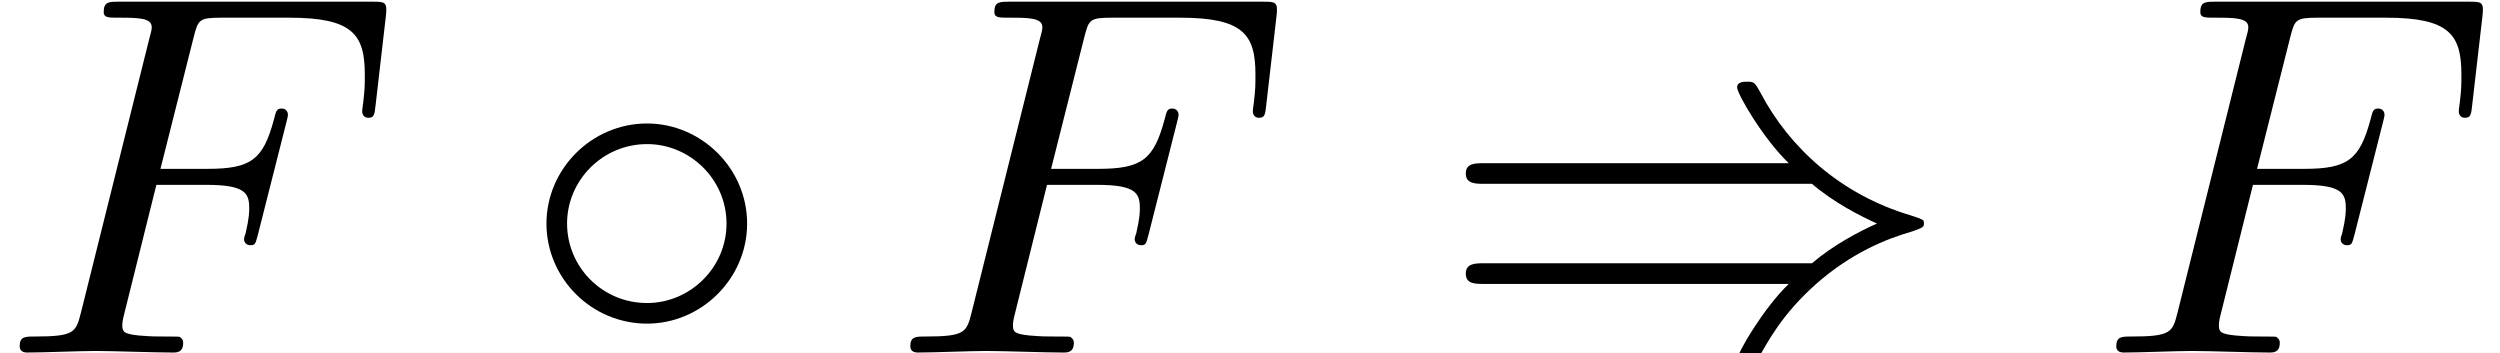
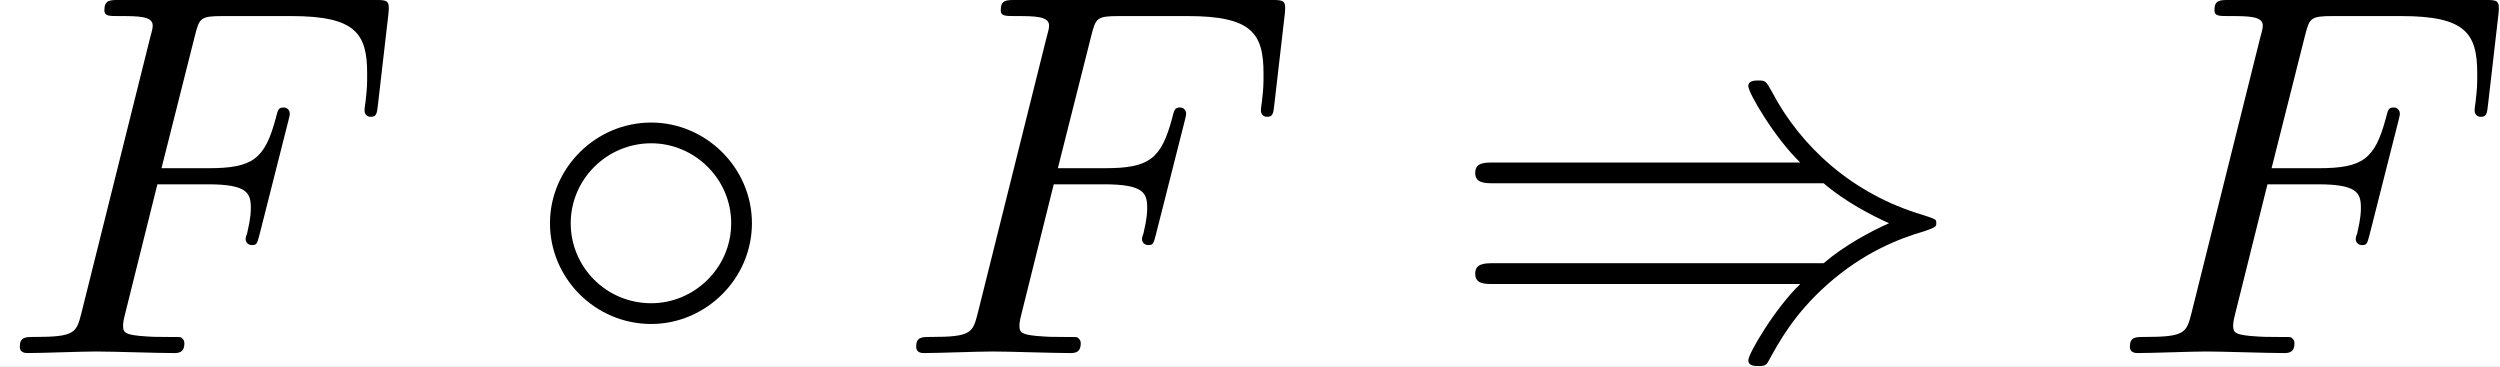
- <svg xmlns="http://www.w3.org/2000/svg" xmlns:xlink="http://www.w3.org/1999/xlink" height="10.212pt" version="1.1" viewBox="314.792 33.737 72.416 10.212" width="72.416pt">
+ <svg xmlns="http://www.w3.org/2000/svg" xmlns:xlink="http://www.w3.org/1999/xlink" height="10.535pt" version="1.1" viewBox="314.792 33.787 71.953 10.535" width="71.953pt">
  <defs>
    <path d="M4.423 -2.491C4.423 -3.557 3.537 -4.423 2.491 -4.423C1.415 -4.423 0.548 -3.537 0.548 -2.491C0.548 -1.435 1.415 -0.558 2.491 -0.558C3.537 -0.558 4.423 -1.425 4.423 -2.491ZM2.491 -0.956C1.624 -0.956 0.946 -1.654 0.946 -2.491S1.634 -4.025 2.491 -4.025C3.318 -4.025 4.025 -3.347 4.025 -2.491S3.318 -0.956 2.491 -0.956Z" id="g0-14" />
    <path d="M7.233 -3.258C7.651 -2.899 8.159 -2.64 8.488 -2.491C8.13 -2.331 7.641 -2.072 7.233 -1.724H0.907C0.737 -1.724 0.548 -1.724 0.548 -1.524S0.727 -1.325 0.897 -1.325H6.785C6.306 -0.867 5.788 0.01 5.788 0.139C5.788 0.249 5.918 0.249 5.978 0.249C6.057 0.249 6.127 0.249 6.167 0.169C6.376 -0.209 6.655 -0.737 7.303 -1.315C7.99 -1.923 8.658 -2.192 9.176 -2.341C9.345 -2.401 9.355 -2.411 9.375 -2.431C9.395 -2.441 9.395 -2.471 9.395 -2.491S9.395 -2.531 9.385 -2.55L9.355 -2.57C9.335 -2.58 9.325 -2.59 9.136 -2.65C7.791 -3.049 6.795 -3.955 6.237 -5.021C6.127 -5.22 6.117 -5.23 5.978 -5.23C5.918 -5.23 5.788 -5.23 5.788 -5.121C5.788 -4.991 6.296 -4.125 6.785 -3.656H0.897C0.727 -3.656 0.548 -3.656 0.548 -3.457S0.737 -3.258 0.907 -3.258H7.233Z" id="g0-41" />
    <path d="M3.019 -3.238H3.985C4.732 -3.238 4.812 -3.078 4.812 -2.79C4.812 -2.72 4.812 -2.6 4.742 -2.301C4.722 -2.252 4.712 -2.212 4.712 -2.192C4.712 -2.112 4.772 -2.072 4.832 -2.072C4.932 -2.072 4.932 -2.102 4.981 -2.281L5.529 -4.443C5.559 -4.553 5.559 -4.573 5.559 -4.603C5.559 -4.623 5.539 -4.712 5.44 -4.712S5.33 -4.663 5.29 -4.503C5.081 -3.726 4.852 -3.547 4.005 -3.547H3.098L3.736 -6.077C3.826 -6.426 3.836 -6.466 4.274 -6.466H5.589C6.814 -6.466 7.044 -6.137 7.044 -5.37C7.044 -5.141 7.044 -5.101 7.014 -4.832C6.994 -4.702 6.994 -4.682 6.994 -4.653C6.994 -4.603 7.024 -4.533 7.113 -4.533C7.223 -4.533 7.233 -4.593 7.253 -4.782L7.452 -6.506C7.482 -6.775 7.432 -6.775 7.183 -6.775H2.301C2.102 -6.775 2.002 -6.775 2.002 -6.575C2.002 -6.466 2.092 -6.466 2.281 -6.466C2.65 -6.466 2.929 -6.466 2.929 -6.286C2.929 -6.247 2.929 -6.227 2.879 -6.047L1.564 -0.777C1.465 -0.389 1.445 -0.309 0.658 -0.309C0.488 -0.309 0.379 -0.309 0.379 -0.12C0.379 0 0.498 0 0.528 0C0.817 0 1.554 -0.03 1.843 -0.03C2.172 -0.03 2.999 0 3.328 0C3.417 0 3.537 0 3.537 -0.189C3.537 -0.269 3.477 -0.289 3.477 -0.299C3.447 -0.309 3.427 -0.309 3.198 -0.309C2.979 -0.309 2.929 -0.309 2.68 -0.329C2.391 -0.359 2.361 -0.399 2.361 -0.528C2.361 -0.548 2.361 -0.608 2.401 -0.757L3.019 -3.238Z" id="g1-70" />
  </defs>
  <g id="page1" transform="matrix(1.5 0 0 1.5 0 0)">
-     <rect fill="#ffffff" height="6.808" width="48.277" x="209.862" y="22.492" />
+     <rect fill="#ffffff" height="7.024" width="47.969" x="209.862" y="22.525" />
    <use x="209.862" xlink:href="#g1-70" y="29.299" />
    <use x="219.866" xlink:href="#g0-14" y="29.299" />
    <use x="227.061" xlink:href="#g1-70" y="29.299" />
    <use x="237.619" xlink:href="#g0-41" y="29.299" />
    <use x="250.349" xlink:href="#g1-70" y="29.299" />
  </g>
</svg>
